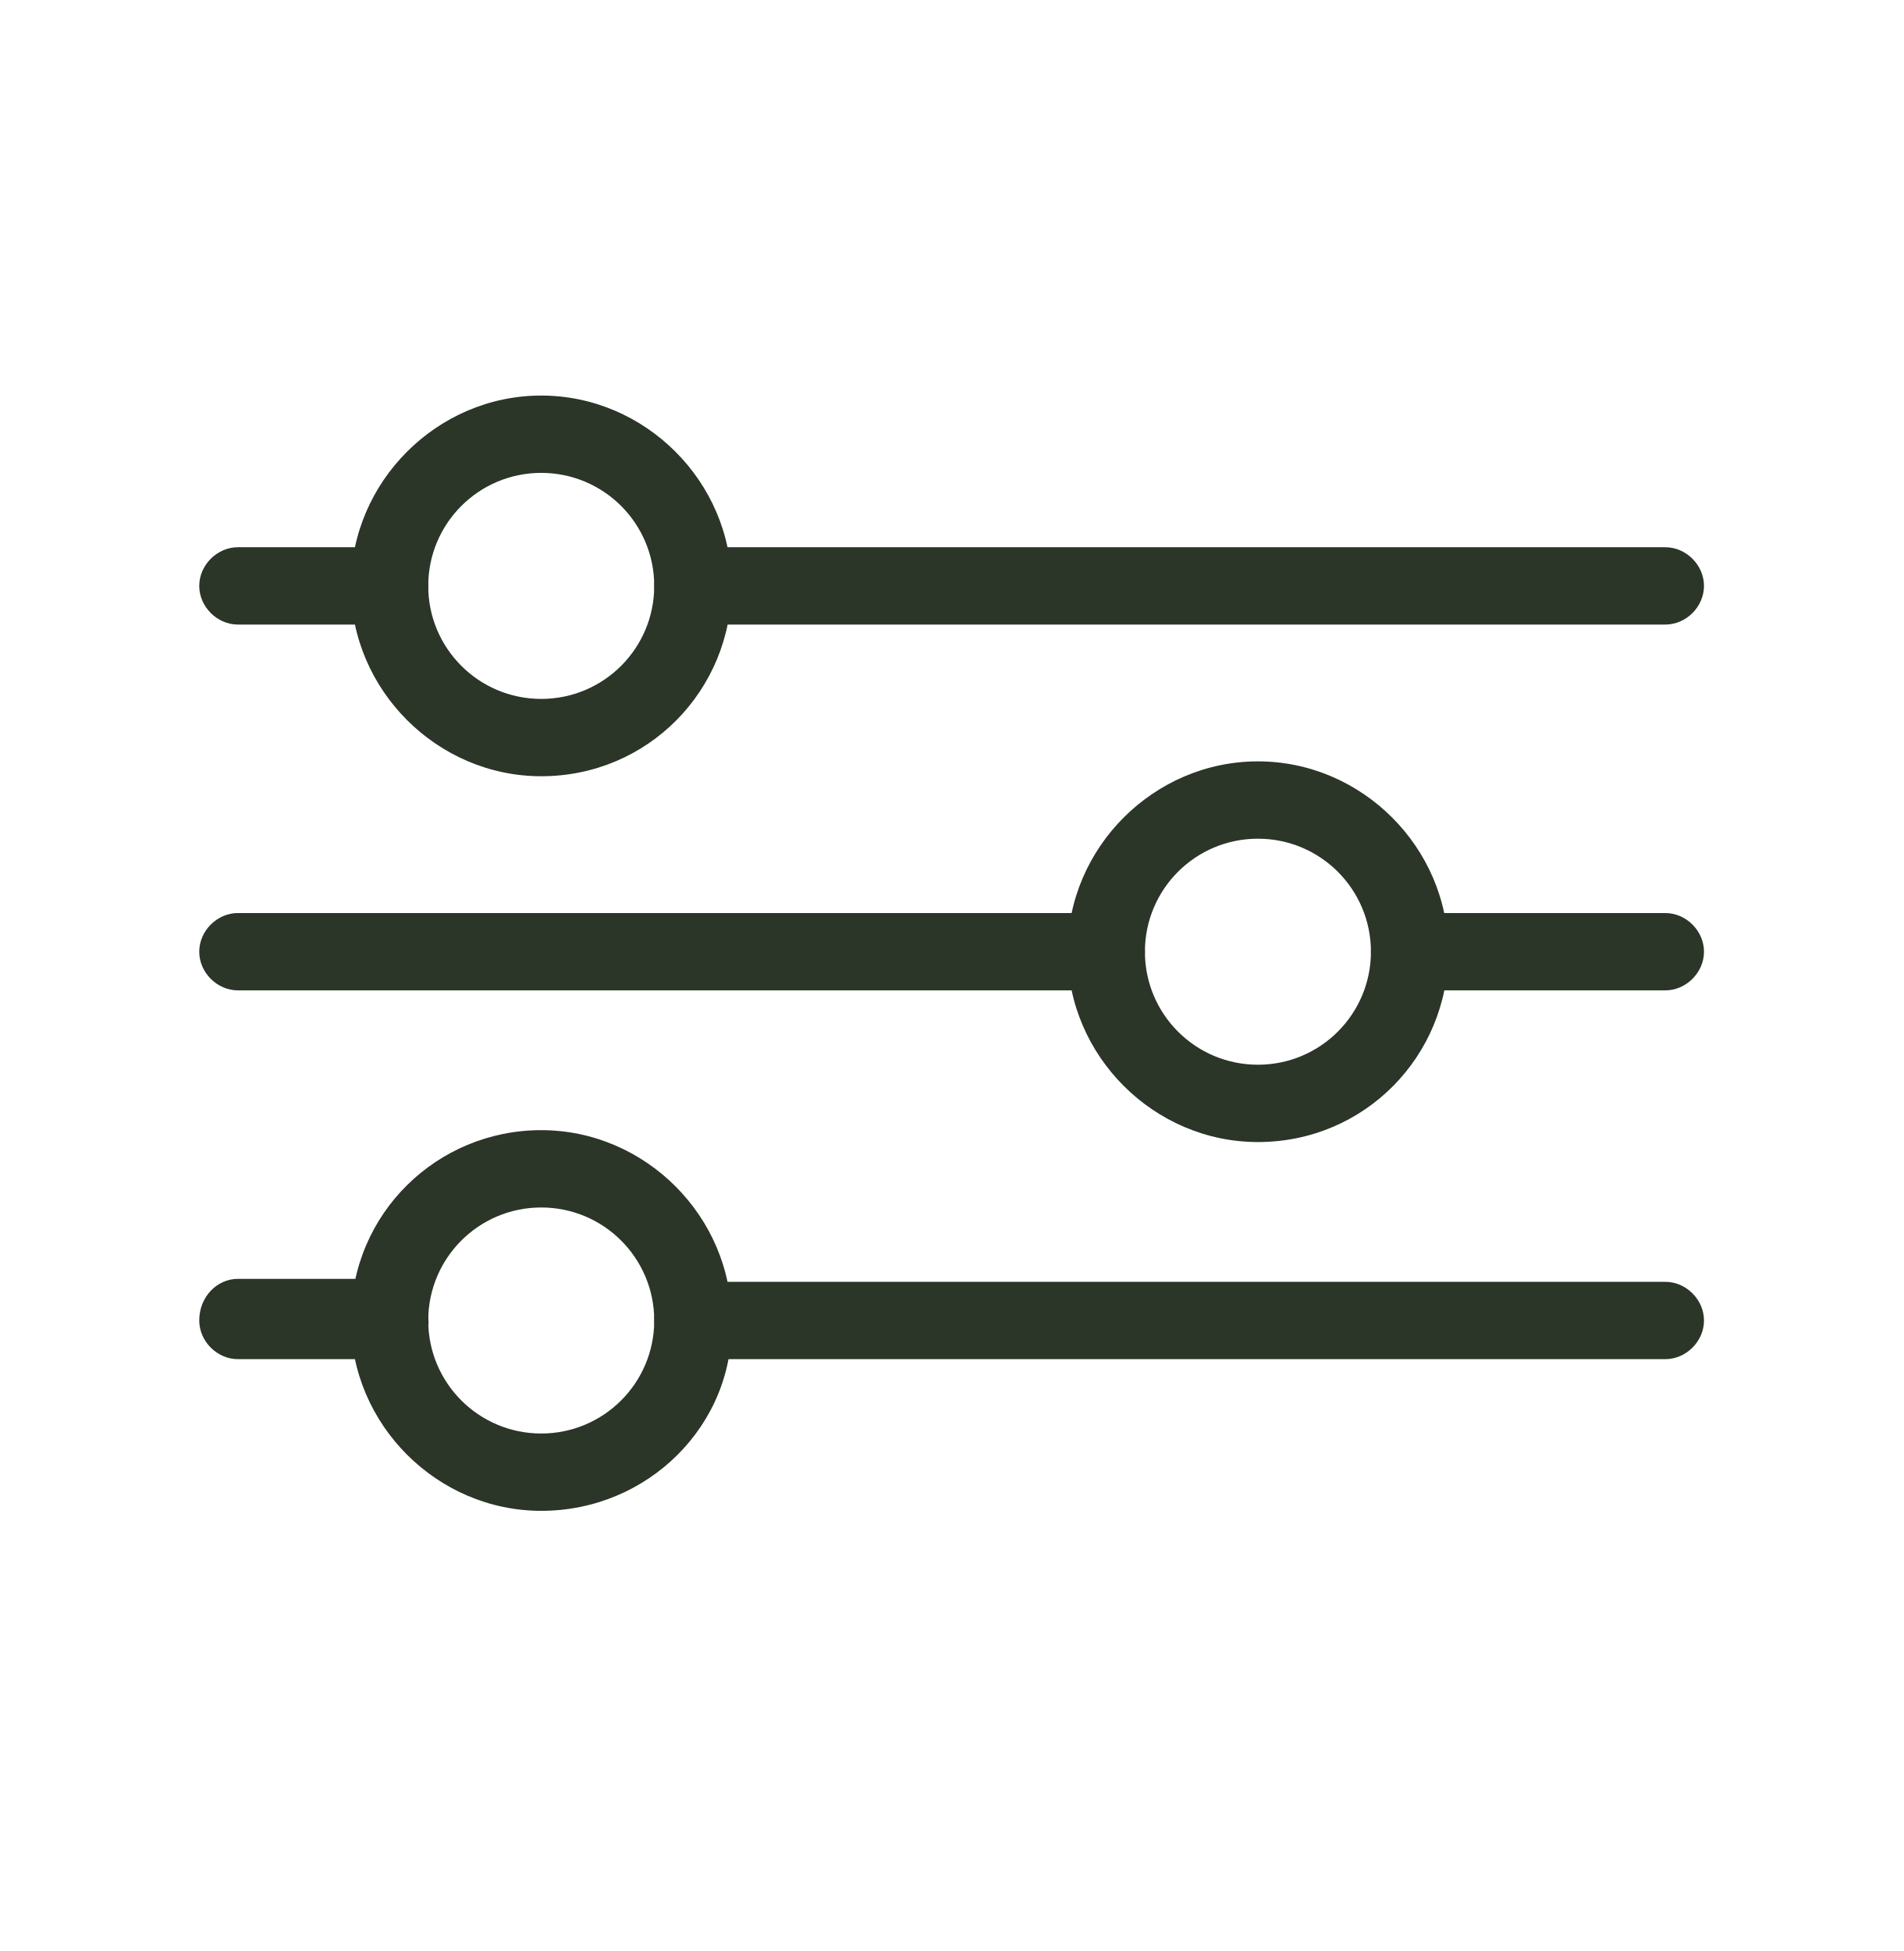
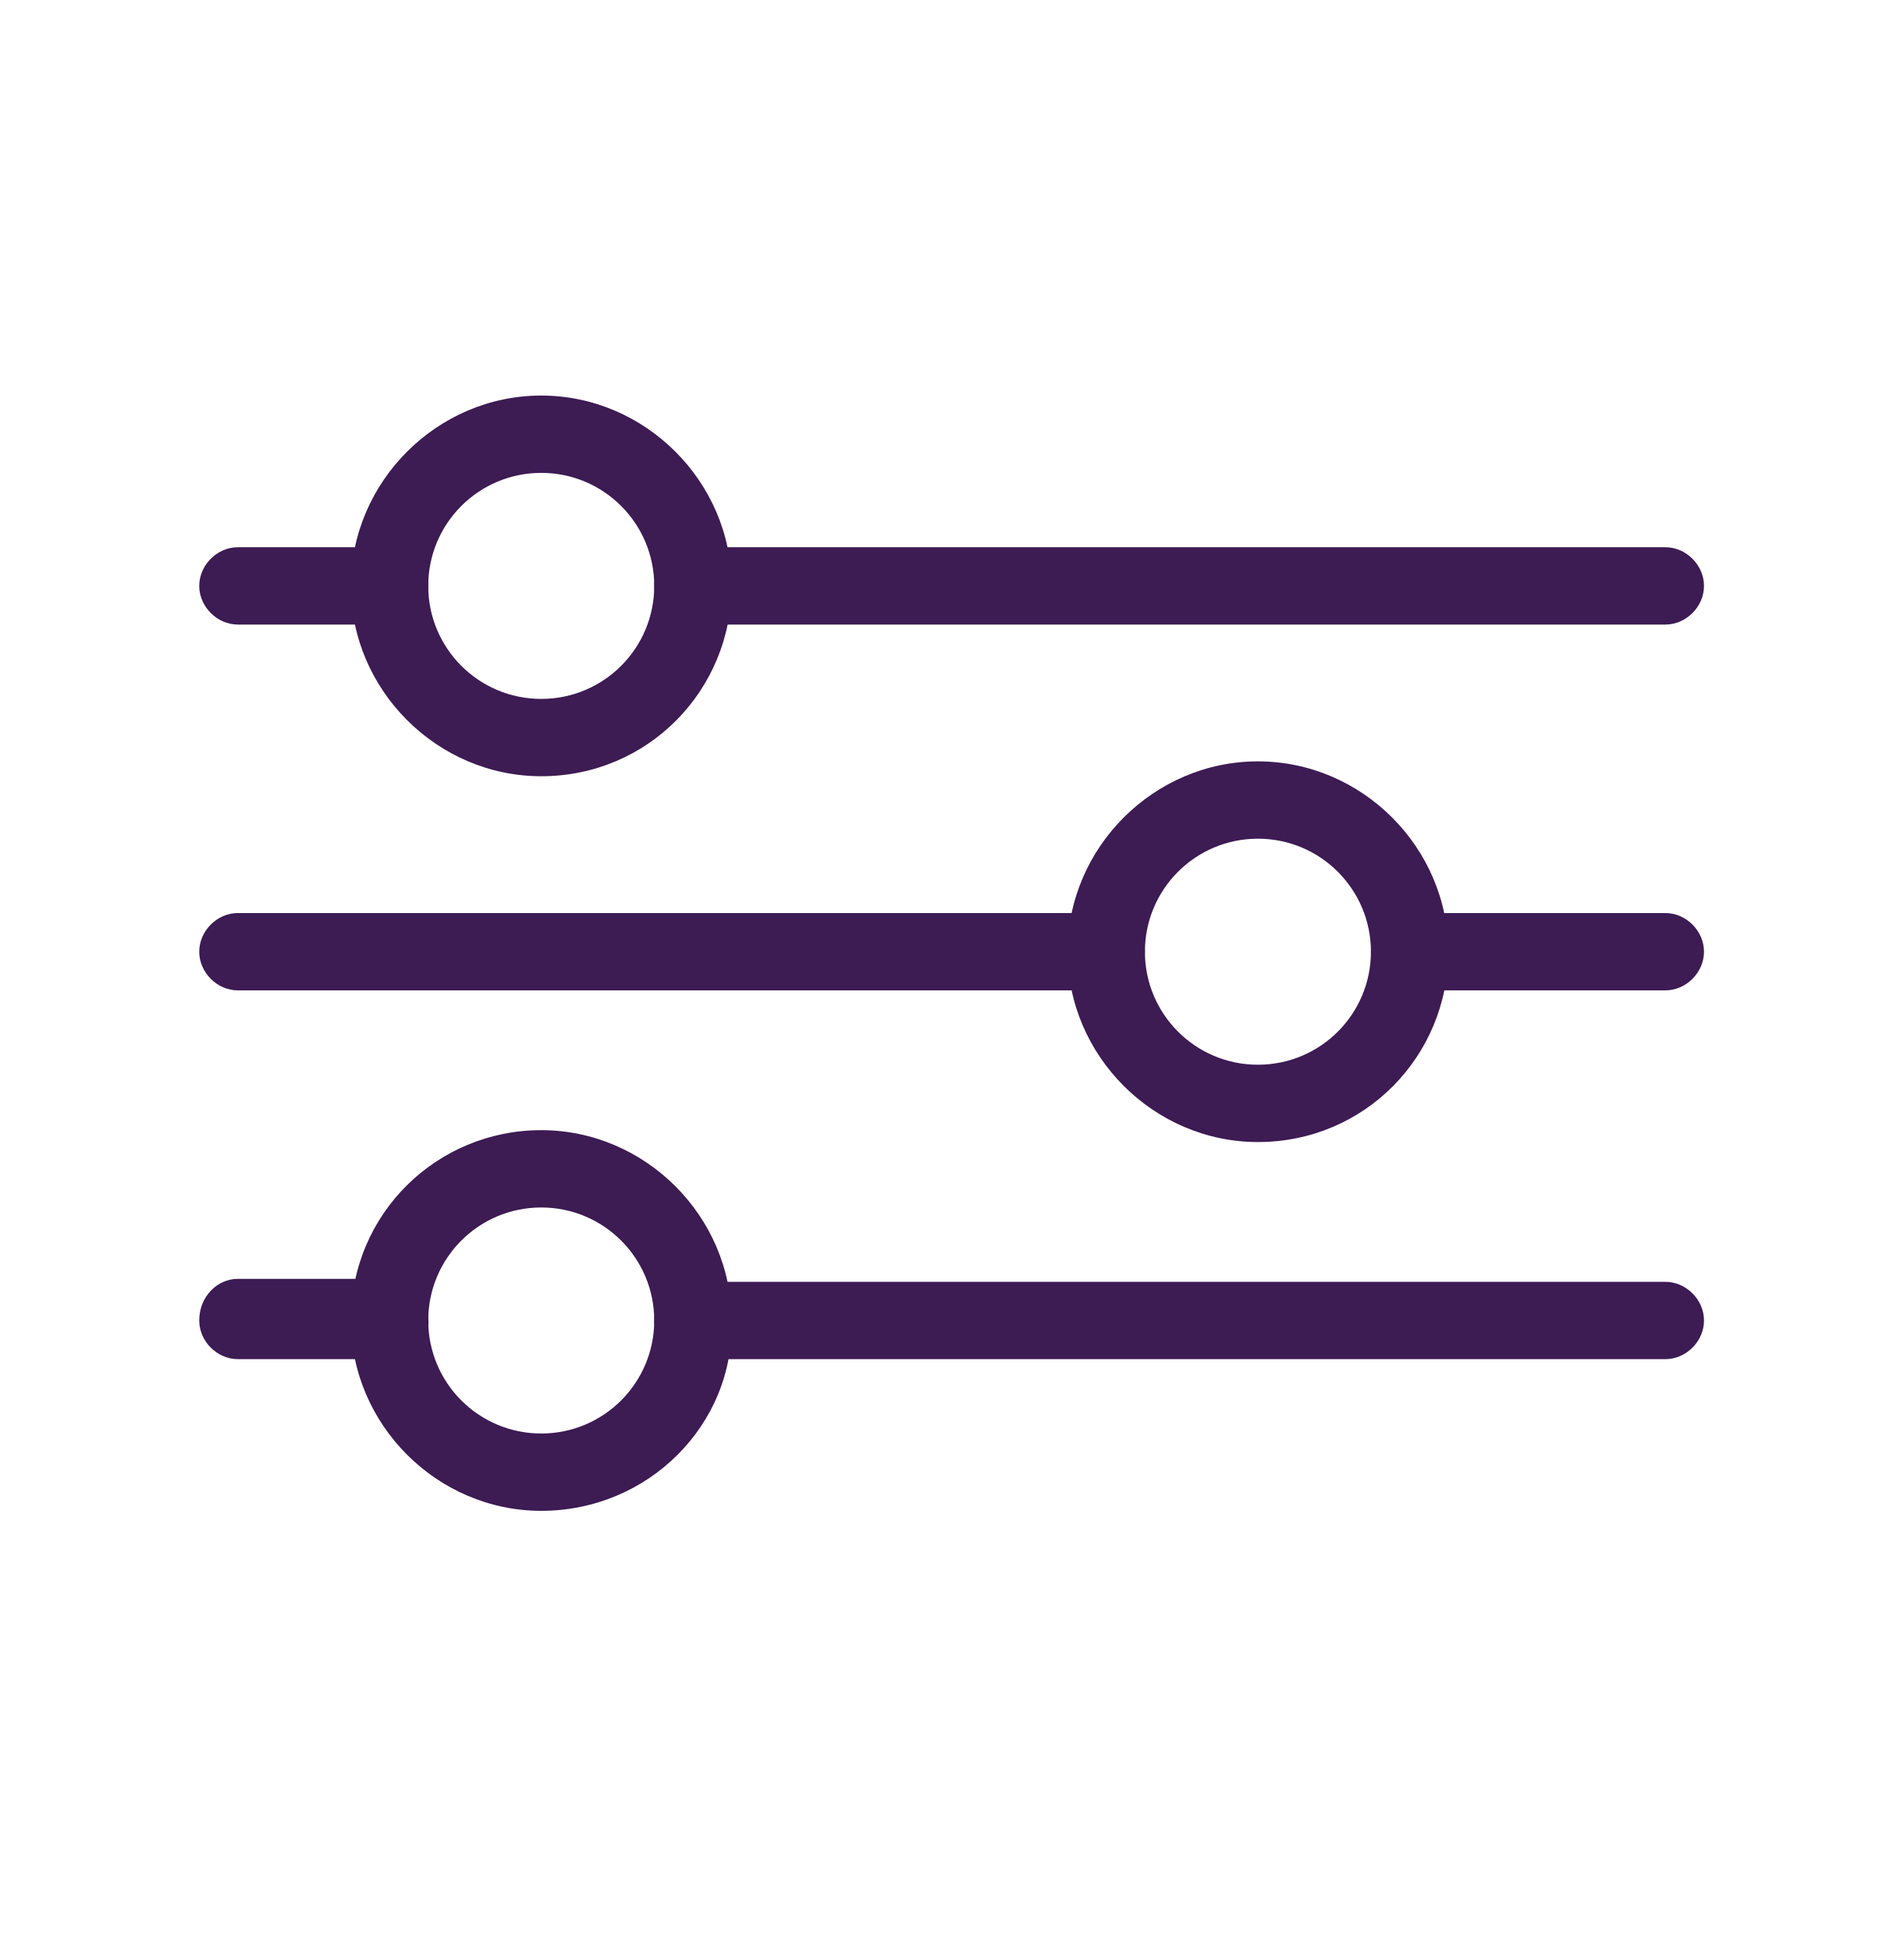
<svg xmlns="http://www.w3.org/2000/svg" version="1.1" id="Layer_1" x="0px" y="0px" viewBox="0 0 64 65.6" style="enable-background:new 0 0 64 65.6;" xml:space="preserve">
  <style type="text/css">
- 	.st0{fill:#2B3528;}
+ 	.st0{fill:#3D1B53;}
</style>
  <g>
    <g>
      <path class="st0" d="M56,21H23.3c-0.7,0-1.3-0.6-1.3-1.3s0.6-1.3,1.3-1.3H56c0.7,0,1.3,0.6,1.3,1.3S56.7,21,56,21z" />
    </g>
    <g>
      <path class="st0" d="M13.1,21H8c-0.7,0-1.3-0.6-1.3-1.3s0.6-1.3,1.3-1.3h5.1c0.7,0,1.3,0.6,1.3,1.3S13.9,21,13.1,21z" />
    </g>
    <g>
      <path class="st0" d="M56,33.3h-8.6c-0.7,0-1.3-0.6-1.3-1.3s0.6-1.3,1.3-1.3H56c0.7,0,1.3,0.6,1.3,1.3C57.3,32.7,56.7,33.3,56,33.3    z" />
    </g>
    <g>
      <path class="st0" d="M37.2,33.3H8c-0.7,0-1.3-0.6-1.3-1.3s0.6-1.3,1.3-1.3h29.2c0.7,0,1.3,0.6,1.3,1.3    C38.5,32.7,37.9,33.3,37.2,33.3z" />
    </g>
    <g>
      <path class="st0" d="M56,45.7H23.3c-0.7,0-1.3-0.6-1.3-1.3s0.6-1.3,1.3-1.3H56c0.7,0,1.3,0.6,1.3,1.3C57.3,45.1,56.7,45.7,56,45.7    z" />
    </g>
    <g>
      <path class="st0" d="M13.1,45.7H8c-0.7,0-1.3-0.6-1.3-1.3C6.7,43.6,7.3,43,8,43h5.1c0.7,0,1.3,0.6,1.3,1.3    C14.5,45.1,13.9,45.7,13.1,45.7z" />
    </g>
    <g>
      <path class="st0" d="M18.2,26.1c-3.5,0-6.4-2.9-6.4-6.4s2.9-6.4,6.4-6.4s6.4,2.9,6.4,6.4S21.8,26.1,18.2,26.1z M18.2,15.9    c-2.1,0-3.8,1.7-3.8,3.8s1.7,3.8,3.8,3.8s3.8-1.7,3.8-3.8S20.3,15.9,18.2,15.9z" />
    </g>
    <g>
      <path class="st0" d="M42.3,38.4c-3.5,0-6.4-2.9-6.4-6.4s2.9-6.4,6.4-6.4s6.4,2.9,6.4,6.4S45.9,38.4,42.3,38.4z M42.3,28.2    c-2.1,0-3.8,1.7-3.8,3.8s1.7,3.8,3.8,3.8s3.8-1.7,3.8-3.8S44.4,28.2,42.3,28.2z" />
    </g>
    <g>
      <path class="st0" d="M18.2,50.8c-3.5,0-6.4-2.9-6.4-6.4c0-3.6,2.9-6.4,6.4-6.4s6.4,2.9,6.4,6.4C24.7,47.9,21.8,50.8,18.2,50.8z     M18.2,40.6c-2.1,0-3.8,1.7-3.8,3.8s1.7,3.8,3.8,3.8s3.8-1.7,3.8-3.8S20.3,40.6,18.2,40.6z" />
    </g>
  </g>
</svg>
